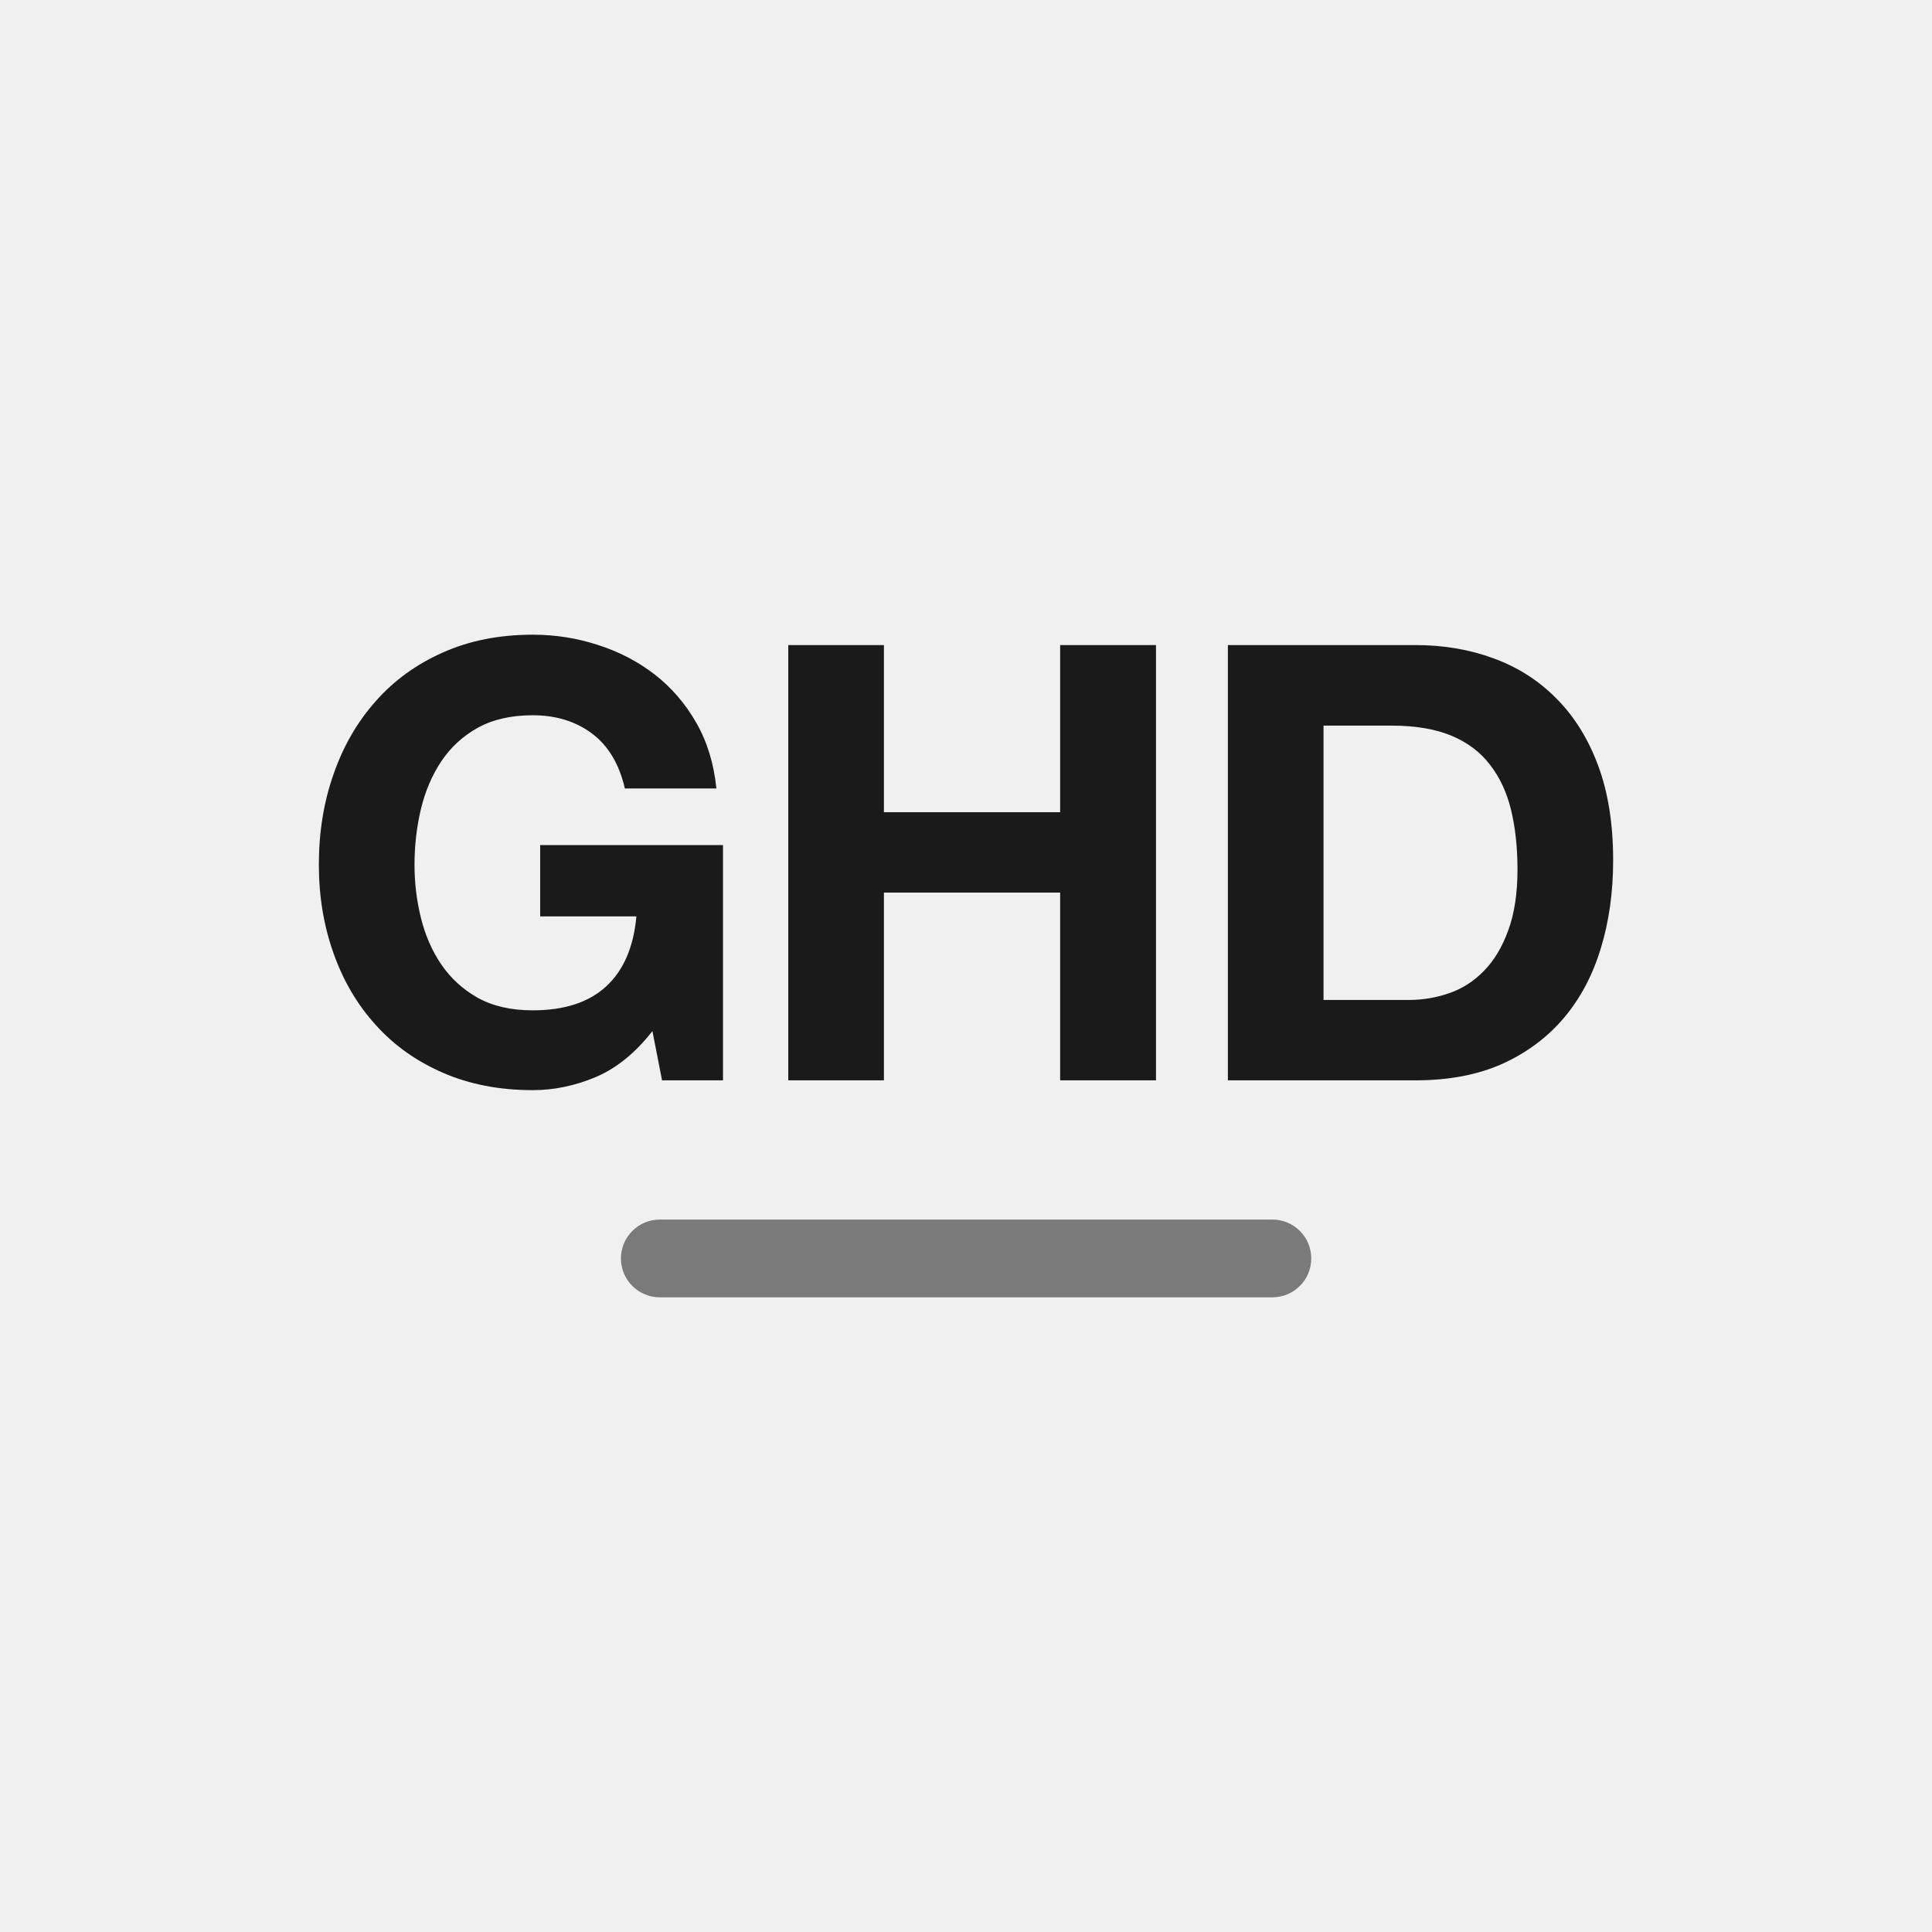
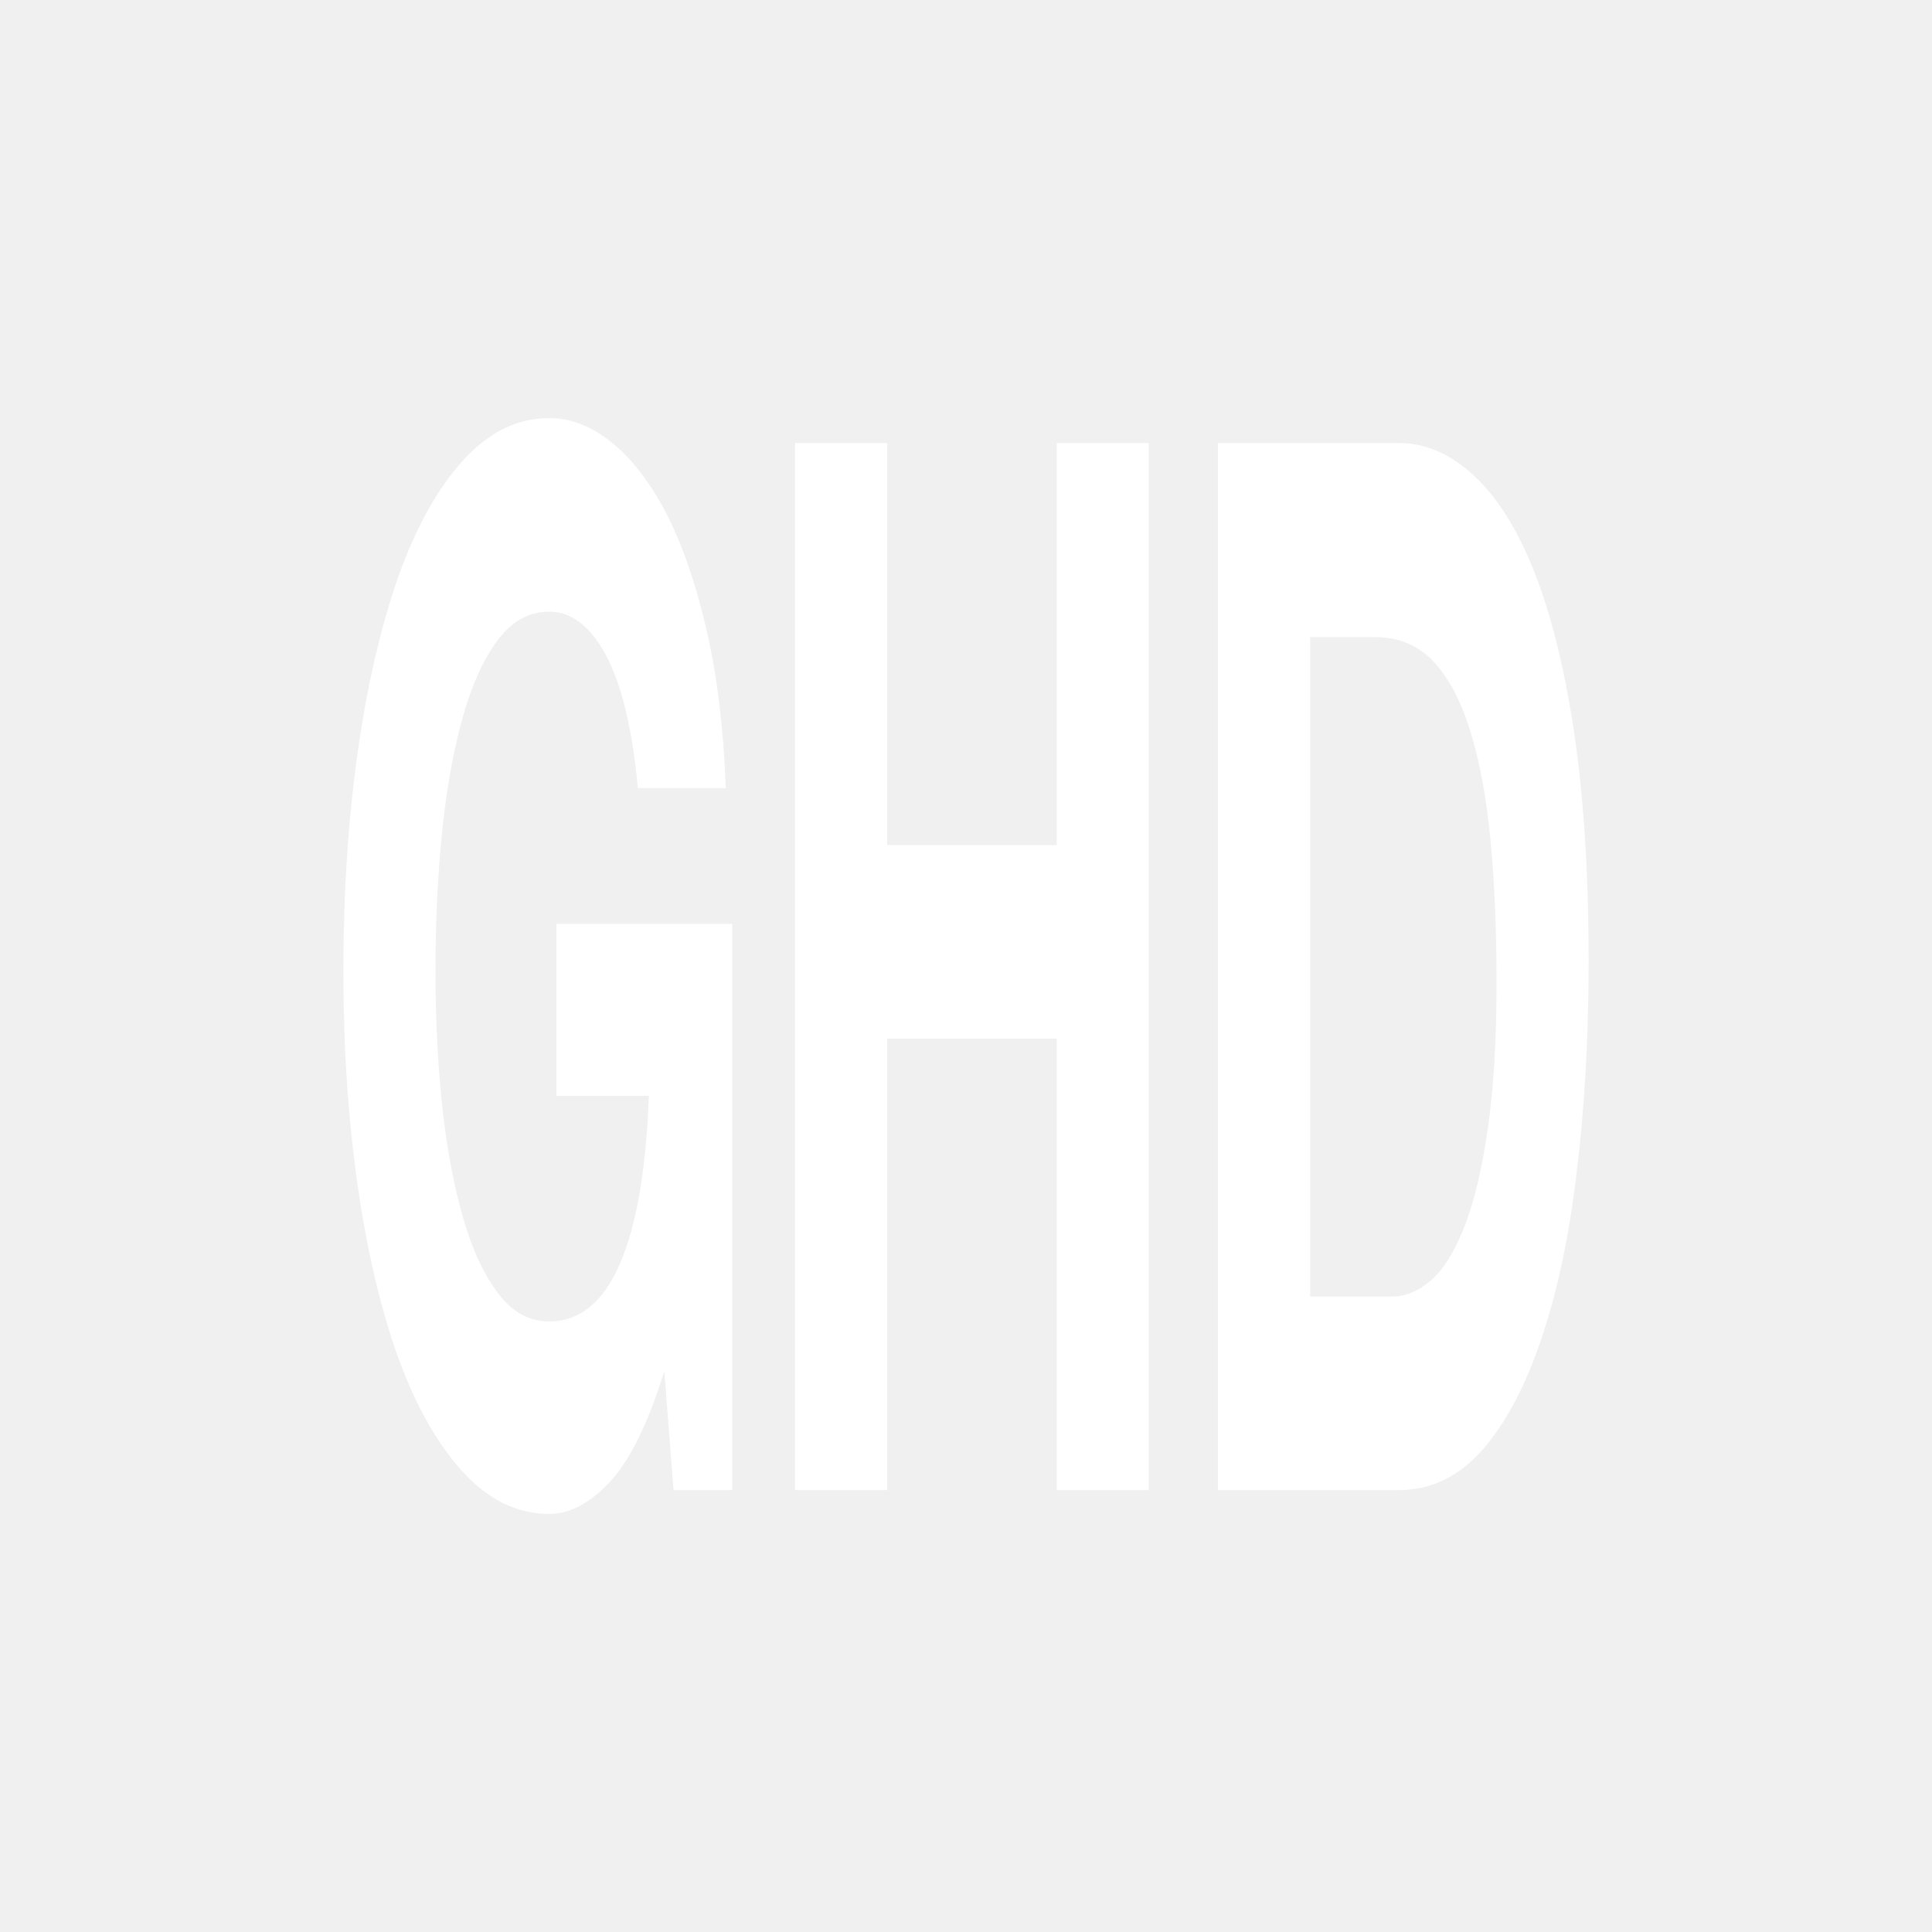
<svg xmlns="http://www.w3.org/2000/svg" width="1024" height="1024" viewBox="0 0 1024 1024">
-   <g fill="#1a1a1a">
-     <path d="M345.8 546.5 350.9 572.6H383.2V447.9H286.3V485.7H337.3Q335.1 510 321.4 522.7Q307.6 535.5 282.4 535.5Q265.3 535.5 253.3 528.9Q241.4 522.2 233.9 511.2Q226.5 500.3 223.1 486.5Q219.7 472.8 219.7 458.3Q219.7 443.1 223.1 428.8Q226.5 414.6 233.9 403.5Q241.4 392.3 253.3 385.7Q265.3 379.1 282.4 379.1Q300.8 379.1 313.8 388.8Q326.7 398.5 331.2 417.9H379.7Q377.7 398.1 369 383Q360.3 367.8 346.9 357.4Q333.5 347.1 316.8 341.8Q300.2 336.4 282.4 336.4Q255.9 336.4 234.8 345.8Q213.6 355.2 199.1 371.7Q184.5 388.1 176.8 410.3Q169 432.4 169 458.3Q169 483.5 176.8 505.3Q184.5 527.1 199.1 543.2Q213.6 559.4 234.8 568.6Q255.9 577.8 282.4 577.8Q299.2 577.8 315.7 570.9Q332.2 563.9 345.8 546.5ZM417.8 341.9V572.6H468.5V473.1H561.9V572.6H612.7V341.9H561.9V430.5H468.5V341.9ZM701.5 530V384.6H737.7Q756.4 384.6 769.2 389.9Q782 395.2 789.7 405.3Q797.5 415.3 800.9 429.3Q804.3 443.4 804.3 460.8Q804.3 479.9 799.4 493.1Q794.6 506.4 786.5 514.6Q778.4 522.9 768.1 526.4Q757.7 530 746.8 530ZM650.8 341.9V572.6H750.3Q776.8 572.6 796.4 563.8Q815.9 554.9 829 539.4Q842.1 523.8 848.5 502.5Q855 481.2 855 456Q855 427.2 847.1 405.9Q839.2 384.6 825.1 370.4Q811.1 356.1 791.8 349Q772.6 341.9 750.3 341.9Z" />
-     <rect x="329.1" y="646.4" width="365.9" height="41.2" rx="20.6" fill-opacity="0.55" />
-   </g>
+   <path fill="#ffffff" d="M352.1 726.8 357 789.8H388.1V489.7H294.9V580.8H343.9Q341.8 639.1 328.6 669.8Q315.3 700.4 291.1 700.4Q274.6 700.4 263.2 684.4Q251.6 668.5 244.5 642.1Q237.3 615.7 234 582.7Q230.8 549.7 230.8 514.8Q230.8 478.2 234 444.1Q237.3 409.7 244.5 383Q251.6 356.1 263.2 340.1Q274.6 324.2 291.1 324.2Q308.8 324.2 321.3 347.5Q333.7 370.9 338.1 417.7H384.7Q382.9 370.1 374.4 333.5Q366 297.2 353.2 272.2Q340.3 247.5 324.2 234.5Q308.2 221.6 291.1 221.6Q265.6 221.6 245.3 244.2Q224.9 266.7 210.9 306.3Q197 346.2 189.5 399.3Q182 452.6 182 514.8Q182 575.3 189.5 627.8Q197 680.3 210.9 719.1Q224.9 757.8 245.3 780.1Q265.6 802.4 291.1 802.4Q307.3 802.4 323.1 785.6Q339 768.8 352.1 726.8ZM421.4 234.8V789.8H470.2V550.5H560.1V789.8H608.8V234.8H560.1V447.9H470.2V234.8ZM694.4 687.2V337.7H729.1Q747.2 337.7 759.5 350.3Q771.7 363.2 779.2 387.2Q786.7 411.3 790 445.2Q793.2 479 793.2 521.1Q793.2 566.7 788.5 598.6Q783.9 630.5 776.1 650.3Q768.3 670.1 758.4 678.7Q748.4 687.2 737.8 687.2ZM645.5 234.8V789.8H741.2Q766.8 789.8 785.6 768.6Q804.4 747.1 816.9 709.7Q829.6 672.6 835.7 621.2Q842 570 842 509.3Q842 440.2 834.4 388.8Q826.8 337.7 813.3 303.3Q799.8 269.2 781.2 252.1Q762.7 234.8 741.2 234.8Z" />
</svg>
